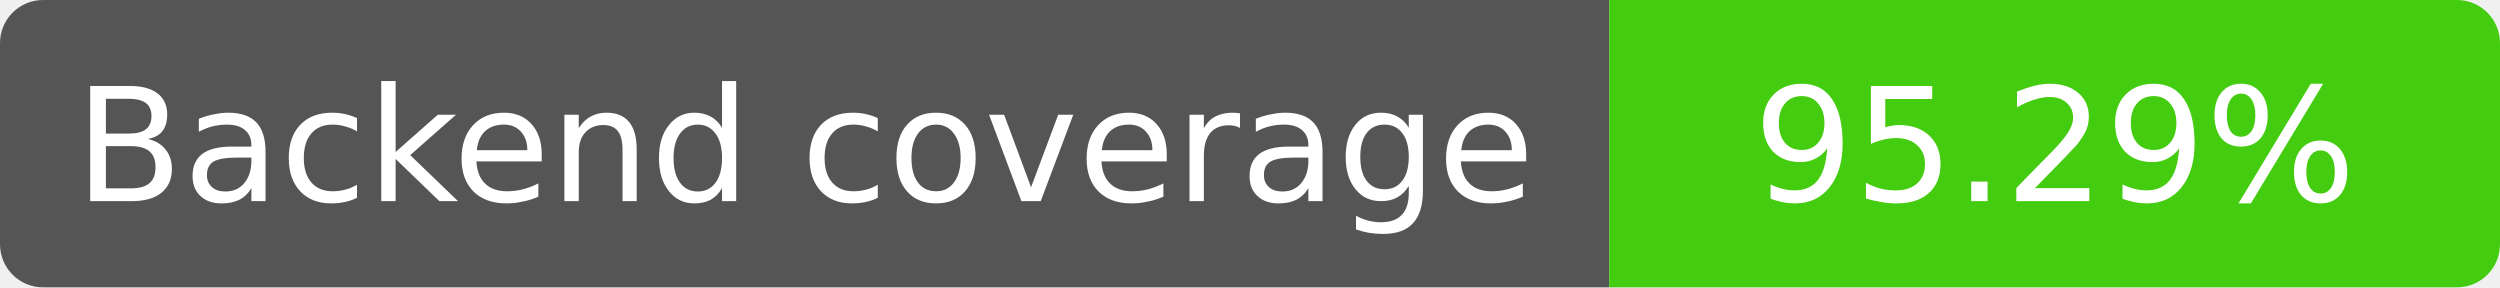
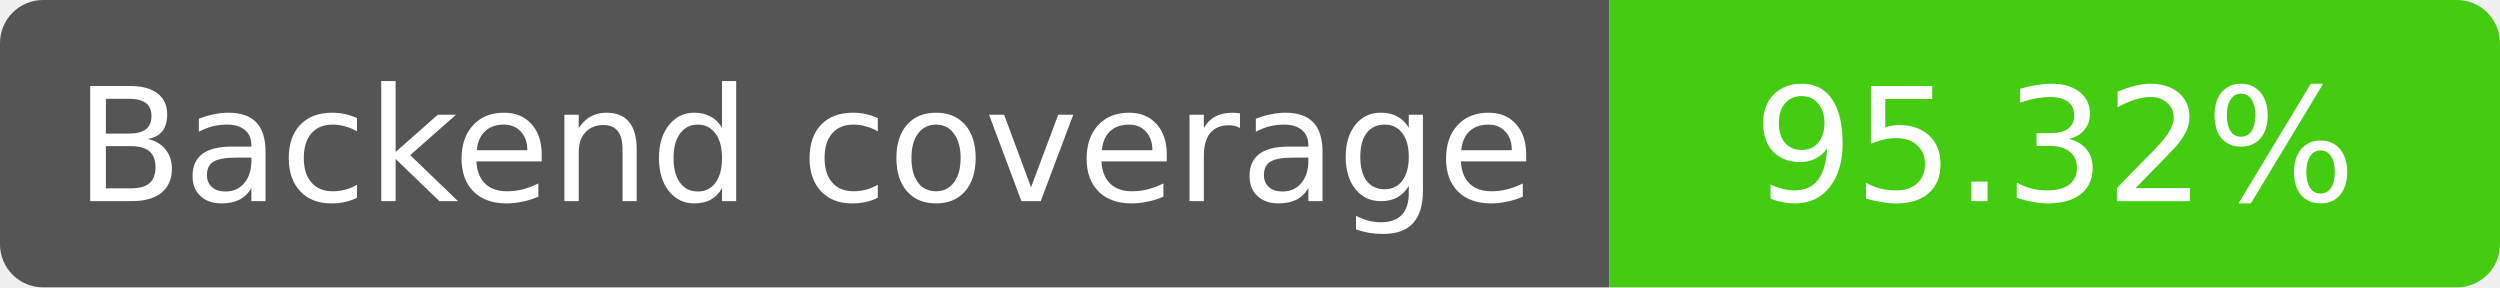
- <svg xmlns="http://www.w3.org/2000/svg" width="174" height="20" role="img" aria-label="Backend coverage: 95.29%">
+ <svg xmlns="http://www.w3.org/2000/svg" width="174" height="20" role="img" aria-label="Backend coverage: 95.32%">
  <clipPath id="round">
    <rect width="174" height="20" rx="3" />
  </clipPath>
  <g clip-path="url(#round)">
    <rect width="112" height="20" fill="#555" />
    <rect x="112" width="62" height="20" fill="#4c1" />
  </g>
  <g fill="#fff" text-anchor="middle" font-family="Verdana,Geneva,DejaVu Sans,sans-serif" font-size="11">
    <text x="56" y="14">Backend coverage</text>
-     <text x="143" y="14">95.29%</text>
+     <text x="143" y="14">95.32%</text>
  </g>
</svg>
